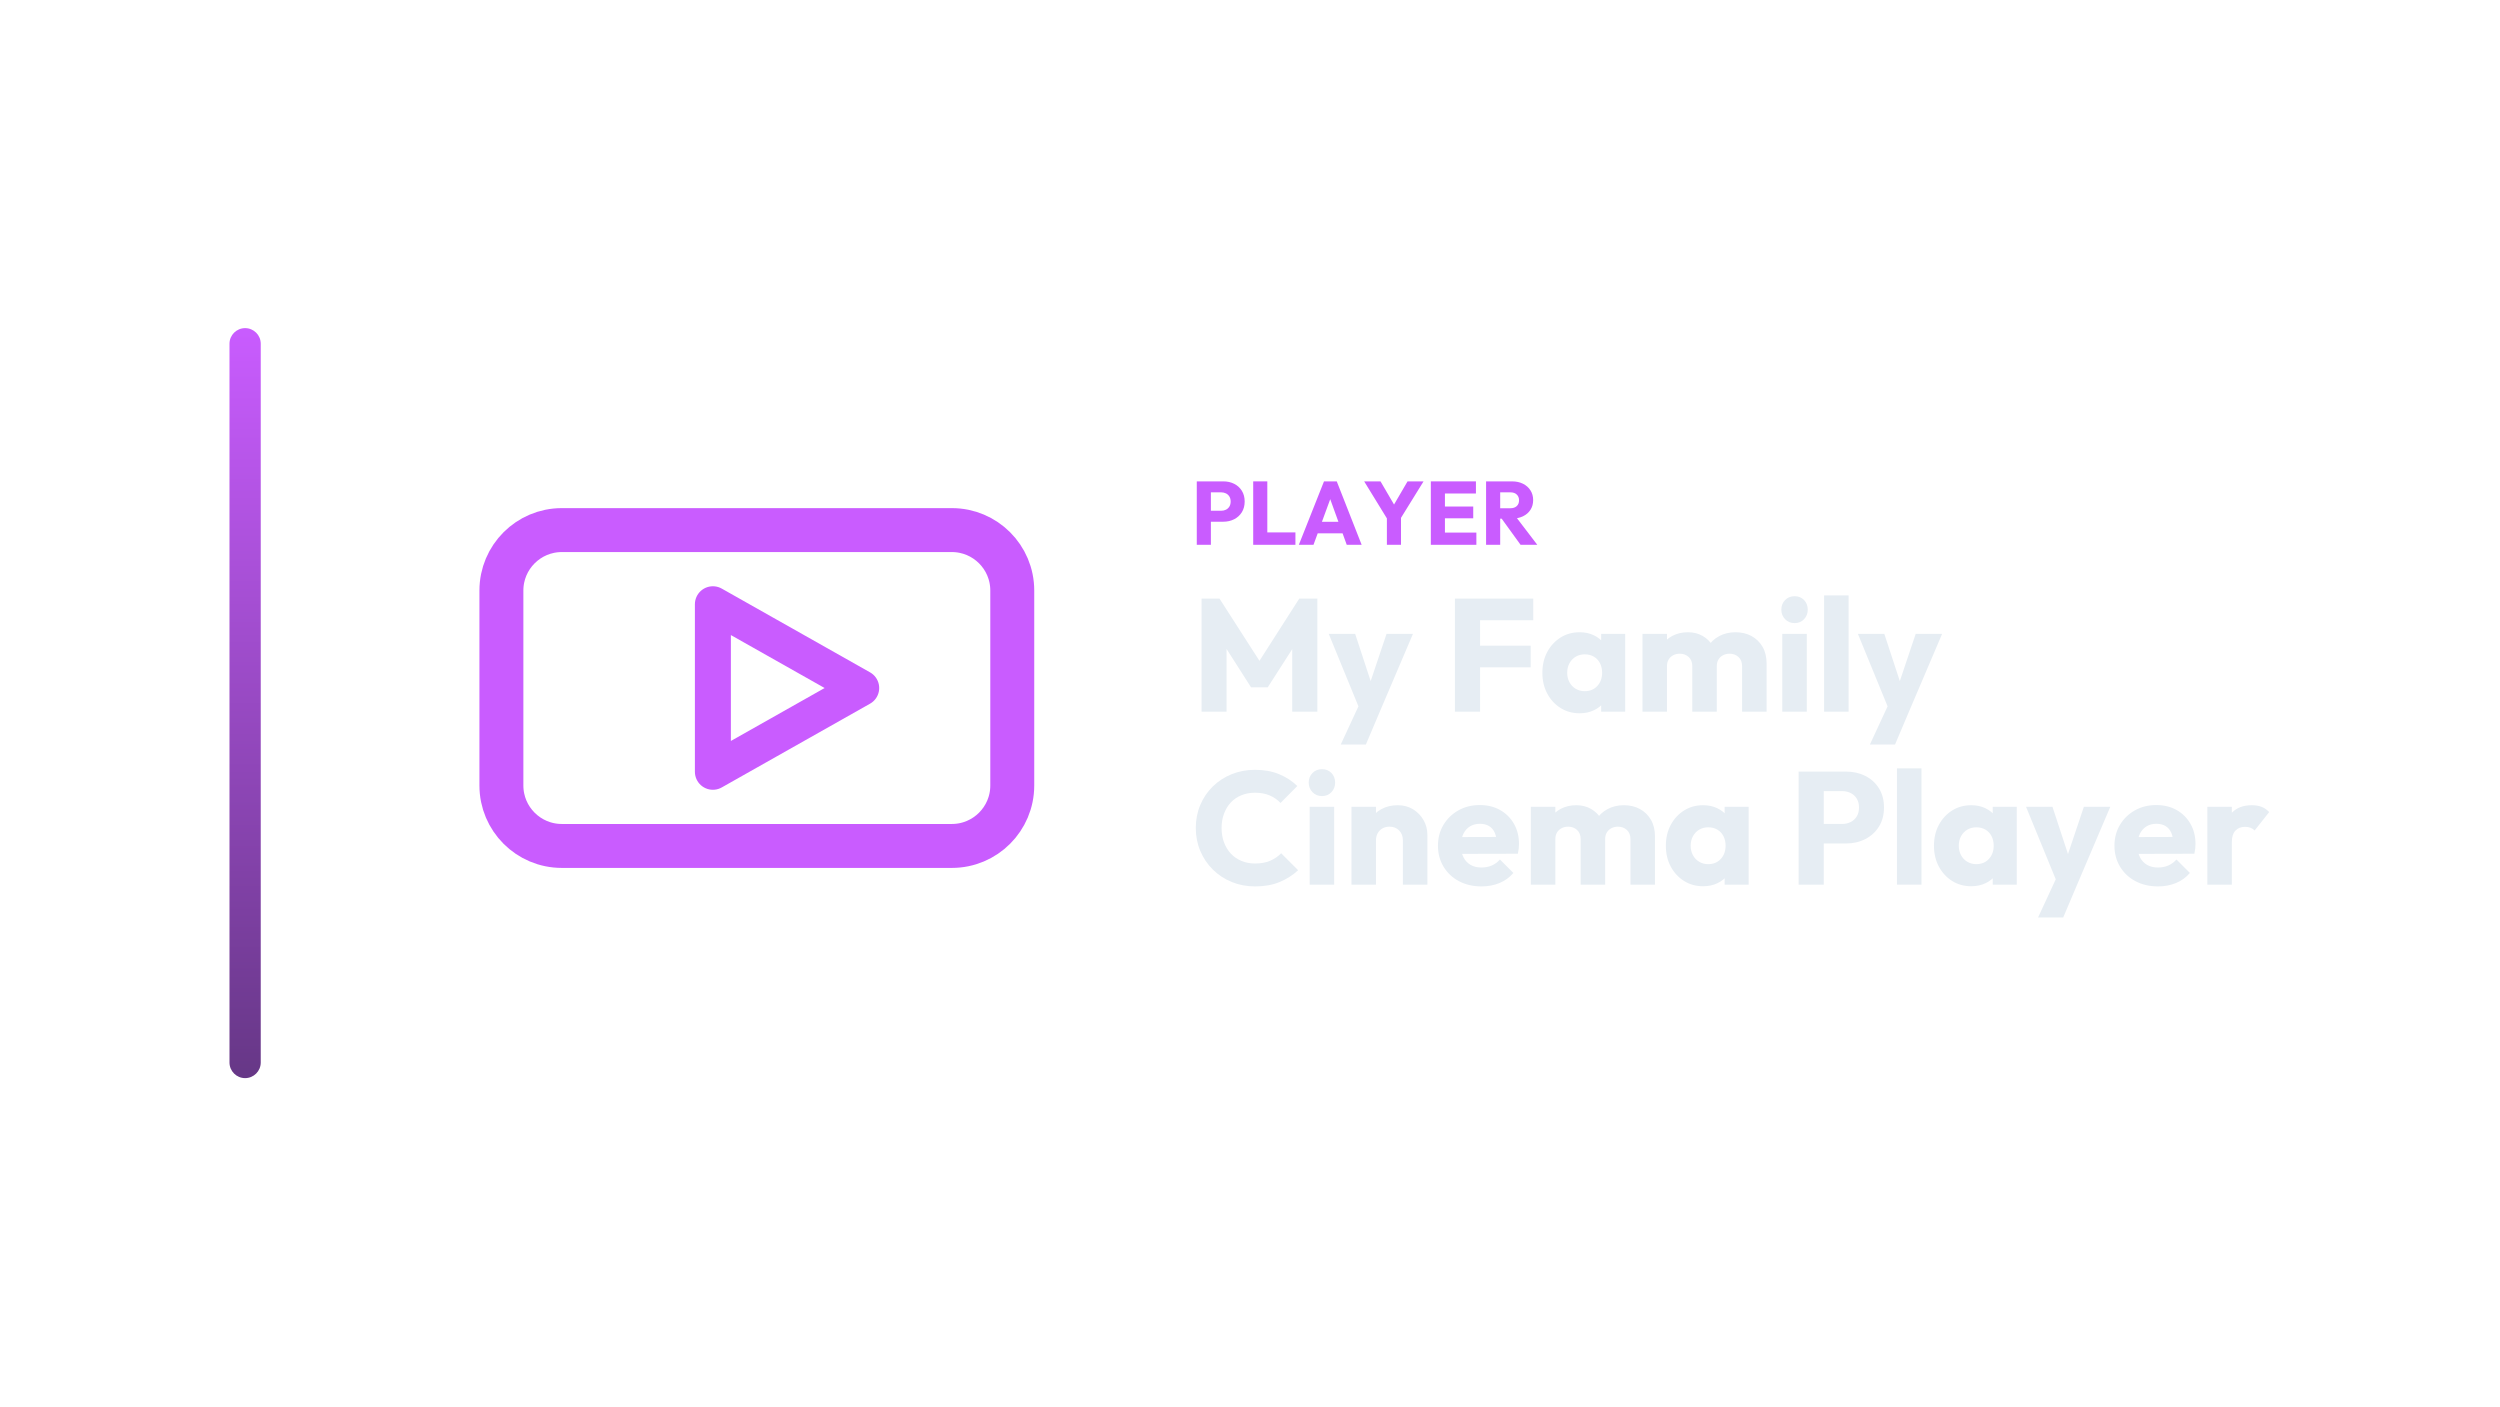
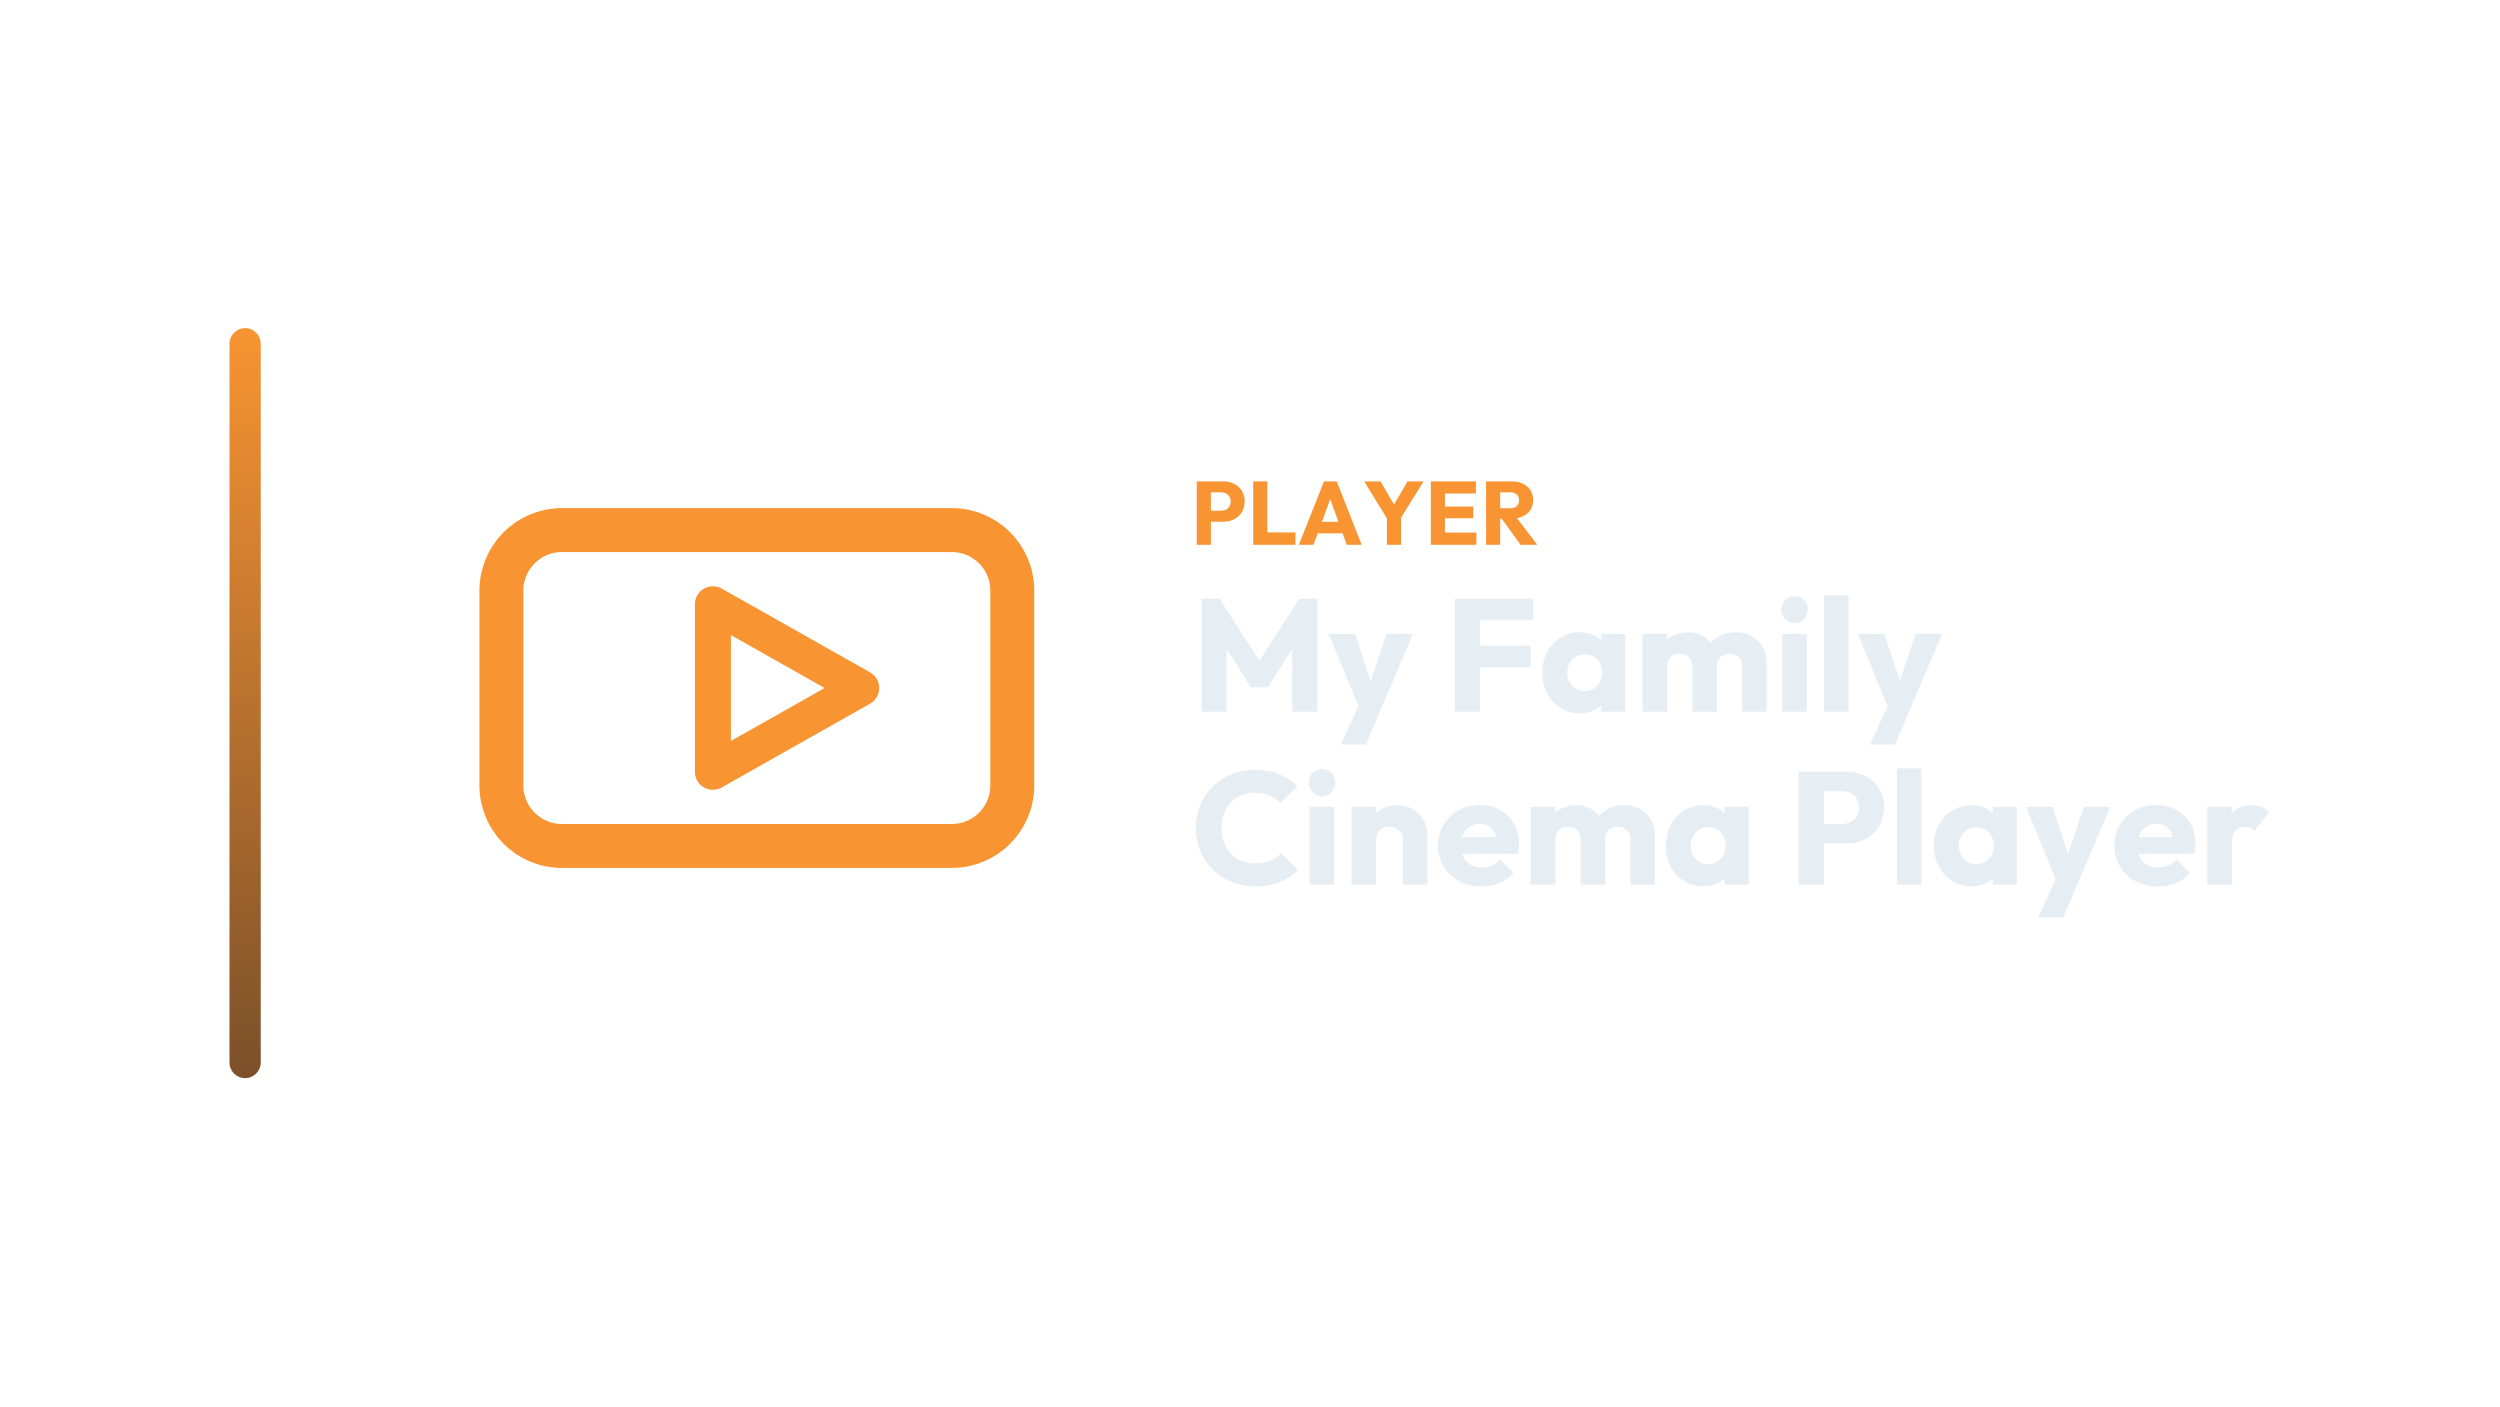
<svg xmlns="http://www.w3.org/2000/svg" width="1280" height="720" viewBox="0 0 1280 720">
  <g transform="translate(47.5,0.0)">
    <defs>
      <linearGradient id="cbRail" x1="0" y1="0" x2="0" y2="1">
-         <stop offset="0%" stop-color="#C95CFF" />
-         <stop offset="100%" stop-color="#663786" />
+         <stop offset="0%" stop-color="#F89432" />
+         <stop offset="100%" stop-color="#7B502A" />
      </linearGradient>
    </defs>
    <rect x="70" y="168" width="16" height="384" rx="8.0" fill="url(#cbRail)" />
    <g transform="translate(160,180) scale(0.70312)">
-       <rect x="70" y="130" width="372" height="230" rx="44" fill="none" stroke="#C95CFF" stroke-width="32.0" stroke-linecap="round" stroke-linejoin="round" />
-       <path d="M 224 184 L 224 306 L 332 245 Z" fill="none" stroke="#C95CFF" stroke-width="26.2" stroke-linecap="round" stroke-linejoin="round" />
+       <rect x="70" y="130" width="372" height="230" rx="44" fill="none" stroke="#F89432" stroke-width="32.0" stroke-linecap="round" stroke-linejoin="round" />
+       <path d="M 224 184 L 224 306 L 332 245 Z" fill="none" stroke="#F89432" stroke-width="26.2" stroke-linecap="round" stroke-linejoin="round" />
    </g>
-     <path d="M570.773 267.118V261.506H577.765Q579.099 261.506 580.203 260.954Q581.307 260.402 581.951 259.344Q582.595 258.286 582.595 256.768Q582.595 255.296 581.951 254.238Q581.307 253.18 580.203 252.628Q579.099 252.076 577.765 252.076H570.773V246.464H578.823Q581.905 246.464 584.389 247.706Q586.873 248.948 588.322 251.271Q589.771 253.594 589.771 256.768Q589.771 259.942 588.322 262.265Q586.873 264.588 584.389 265.853Q581.905 267.118 578.823 267.118ZM565.253 278.94V246.464H572.475V278.94Z" fill="#C95CFF" stroke="none" />
-     <path d="M594.141 278.94V246.464H601.363V278.94ZM599.707 278.94V272.592H615.761V278.94Z" fill="#C95CFF" stroke="none" />
-     <path d="M617.509 278.94 630.389 246.464H636.921L649.663 278.94H642.027L632.275 251.984H634.897L625.007 278.94ZM624.823 273.052V267.164H642.533V273.052Z" fill="#C95CFF" stroke="none" />
-     <path d="M663.463 266.842 650.951 246.464H659.323L668.937 262.932H663.555L673.169 246.464H681.357L668.753 266.842ZM662.589 278.94V263.53H669.811V278.94Z" fill="#C95CFF" stroke="none" />
-     <path d="M685.083 278.94V246.464H692.305V278.94ZM690.603 278.94V272.684H708.405V278.94ZM690.603 265.37V259.344H706.795V265.37ZM690.603 252.674V246.464H708.175V252.674Z" fill="#C95CFF" stroke="none" />
-     <path d="M718.893 265.554V260.218H725.747Q727.909 260.218 729.082 259.114Q730.255 258.01 730.255 256.124Q730.255 254.376 729.105 253.226Q727.955 252.076 725.793 252.076H718.893V246.464H726.621Q729.841 246.464 732.279 247.683Q734.717 248.902 736.097 251.064Q737.477 253.226 737.477 256.032Q737.477 258.884 736.097 261.023Q734.717 263.162 732.233 264.358Q729.749 265.554 726.391 265.554ZM713.373 278.94V246.464H720.595V278.94ZM731.037 278.94 720.917 264.956 727.541 263.162 739.593 278.94Z" fill="#C95CFF" stroke="none" />
+     <path d="M570.773 267.118V261.506H577.765Q579.099 261.506 580.203 260.954Q581.307 260.402 581.951 259.344Q582.595 258.286 582.595 256.768Q582.595 255.296 581.951 254.238Q581.307 253.18 580.203 252.628Q579.099 252.076 577.765 252.076H570.773V246.464H578.823Q581.905 246.464 584.389 247.706Q586.873 248.948 588.322 251.271Q589.771 253.594 589.771 256.768Q589.771 259.942 588.322 262.265Q586.873 264.588 584.389 265.853Q581.905 267.118 578.823 267.118ZM565.253 278.94V246.464H572.475V278.94Z" fill="#F89432" stroke="none" />
+     <path d="M594.141 278.94V246.464H601.363V278.94ZM599.707 278.94V272.592H615.761V278.94Z" fill="#F89432" stroke="none" />
+     <path d="M617.509 278.94 630.389 246.464H636.921L649.663 278.94H642.027L632.275 251.984H634.897L625.007 278.94ZM624.823 273.052V267.164H642.533V273.052Z" fill="#F89432" stroke="none" />
+     <path d="M663.463 266.842 650.951 246.464H659.323L668.937 262.932H663.555L673.169 246.464H681.357L668.753 266.842ZM662.589 278.94V263.53H669.811V278.94Z" fill="#F89432" stroke="none" />
+     <path d="M685.083 278.94V246.464H692.305V278.94ZM690.603 278.94V272.684H708.405V278.94ZM690.603 265.37V259.344H706.795V265.37ZM690.603 252.674V246.464H708.175V252.674Z" fill="#F89432" stroke="none" />
+     <path d="M718.893 265.554V260.218H725.747Q727.909 260.218 729.082 259.114Q730.255 258.01 730.255 256.124Q730.255 254.376 729.105 253.226Q727.955 252.076 725.793 252.076H718.893V246.464H726.621Q729.841 246.464 732.279 247.683Q734.717 248.902 736.097 251.064Q737.477 253.226 737.477 256.032Q737.477 258.884 736.097 261.023Q734.717 263.162 732.233 264.358Q729.749 265.554 726.391 265.554ZM713.373 278.94V246.464H720.595V278.94ZM731.037 278.94 720.917 264.956 727.541 263.162 739.593 278.94Z" fill="#F89432" stroke="none" />
    <path d="M567.701 364.38V306.488H576.885L599.681 341.994H595.007L617.721 306.488H626.987V364.38H614.113V328.218L616.409 328.792L601.567 351.916H593.039L578.279 328.792L580.493 328.218V364.38Z" fill="#E6EDF3" stroke="none" />
    <path d="M649.209 364.544 632.809 324.528H646.339L656.753 356.262H651.751L662.411 324.528H675.941L658.885 364.544ZM638.959 381.19 650.931 355.36 658.885 364.544 651.833 381.19Z" fill="#E6EDF3" stroke="none" />
    <path d="M697.425 364.38V306.488H710.299V364.38ZM707.265 341.666V330.596H736.211V341.666ZM707.265 317.558V306.488H737.523V317.558Z" fill="#E6EDF3" stroke="none" />
    <path d="M761.303 365.2Q755.809 365.2 751.504 362.494Q747.199 359.788 744.698 355.114Q742.197 350.44 742.197 344.454Q742.197 338.468 744.698 333.794Q747.199 329.12 751.504 326.414Q755.809 323.708 761.303 323.708Q765.321 323.708 768.56 325.266Q771.799 326.824 773.849 329.571Q775.899 332.318 776.145 335.844V353.064Q775.899 356.59 773.89 359.337Q771.881 362.084 768.601 363.642Q765.321 365.2 761.303 365.2ZM763.845 353.884Q767.863 353.884 770.323 351.219Q772.783 348.554 772.783 344.454Q772.783 341.666 771.676 339.534Q770.569 337.402 768.56 336.213Q766.551 335.024 763.927 335.024Q761.303 335.024 759.294 336.213Q757.285 337.402 756.096 339.534Q754.907 341.666 754.907 344.454Q754.907 347.16 756.055 349.292Q757.203 351.424 759.253 352.654Q761.303 353.884 763.845 353.884ZM772.291 364.38V353.638L774.177 343.962L772.291 334.286V324.528H784.591V364.38Z" fill="#E6EDF3" stroke="none" />
    <path d="M793.447 364.38V324.528H805.993V364.38ZM818.949 364.38V341.092Q818.949 338.058 817.104 336.377Q815.259 334.696 812.553 334.696Q810.667 334.696 809.191 335.475Q807.715 336.254 806.854 337.648Q805.993 339.042 805.993 341.092L801.155 338.96Q801.155 334.204 803.205 330.801Q805.255 327.398 808.781 325.553Q812.307 323.708 816.735 323.708Q820.917 323.708 824.238 325.594Q827.559 327.48 829.527 330.842Q831.495 334.204 831.495 338.878V364.38ZM844.451 364.38V341.092Q844.451 338.058 842.606 336.377Q840.761 334.696 838.055 334.696Q836.169 334.696 834.693 335.475Q833.217 336.254 832.356 337.648Q831.495 339.042 831.495 341.092L824.279 340.108Q824.443 335.024 826.698 331.375Q828.953 327.726 832.684 325.717Q836.415 323.708 841.089 323.708Q845.681 323.708 849.248 325.635Q852.815 327.562 854.906 331.129Q856.997 334.696 856.997 339.698V364.38Z" fill="#E6EDF3" stroke="none" />
    <path d="M865.033 364.38V324.528H877.579V364.38ZM871.347 319.034Q868.395 319.034 866.468 317.025Q864.541 315.016 864.541 312.146Q864.541 309.194 866.468 307.226Q868.395 305.258 871.347 305.258Q874.299 305.258 876.185 307.226Q878.071 309.194 878.071 312.146Q878.071 315.016 876.185 317.025Q874.299 319.034 871.347 319.034Z" fill="#E6EDF3" stroke="none" />
    <path d="M886.435 364.38V304.848H898.981V364.38Z" fill="#E6EDF3" stroke="none" />
    <path d="M920.137 364.544 903.737 324.528H917.267L927.681 356.262H922.679L933.339 324.528H946.869L929.813 364.544ZM909.887 381.19 921.859 355.36 929.813 364.544 922.761 381.19Z" fill="#E6EDF3" stroke="none" />
    <path d="M595.171 453.842Q588.693 453.842 583.158 451.587Q577.623 449.332 573.482 445.232Q569.341 441.132 567.045 435.679Q564.749 430.226 564.749 423.912Q564.749 417.598 567.045 412.145Q569.341 406.692 573.441 402.674Q577.541 398.656 583.076 396.401Q588.611 394.146 595.089 394.146Q601.977 394.146 607.348 396.36Q612.719 398.574 616.737 402.428L608.127 411.12Q605.831 408.66 602.592 407.266Q599.353 405.872 595.089 405.872Q591.317 405.872 588.16 407.143Q585.003 408.414 582.748 410.792Q580.493 413.17 579.222 416.532Q577.951 419.894 577.951 423.912Q577.951 428.012 579.222 431.374Q580.493 434.736 582.748 437.114Q585.003 439.492 588.16 440.804Q591.317 442.116 595.089 442.116Q599.517 442.116 602.797 440.722Q606.077 439.328 608.455 436.868L617.147 445.56Q612.965 449.414 607.594 451.628Q602.223 453.842 595.171 453.842Z" fill="#E6EDF3" stroke="none" />
    <path d="M623.051 452.94V413.088H635.597V452.94ZM629.365 407.594Q626.413 407.594 624.486 405.585Q622.559 403.576 622.559 400.706Q622.559 397.754 624.486 395.786Q626.413 393.818 629.365 393.818Q632.317 393.818 634.203 395.786Q636.089 397.754 636.089 400.706Q636.089 403.576 634.203 405.585Q632.317 407.594 629.365 407.594Z" fill="#E6EDF3" stroke="none" />
    <path d="M670.775 452.94V430.226Q670.775 427.11 668.848 425.183Q666.921 423.256 663.969 423.256Q661.919 423.256 660.361 424.117Q658.803 424.978 657.901 426.577Q656.999 428.176 656.999 430.226L652.161 427.848Q652.161 423.174 654.211 419.648Q656.261 416.122 659.91 414.195Q663.559 412.268 668.151 412.268Q672.579 412.268 675.982 414.359Q679.385 416.45 681.353 419.894Q683.321 423.338 683.321 427.438V452.94ZM644.453 452.94V413.088H656.999V452.94Z" fill="#E6EDF3" stroke="none" />
    <path d="M711.037 453.842Q704.559 453.842 699.516 451.177Q694.473 448.512 691.603 443.756Q688.733 439 688.733 433.014Q688.733 427.028 691.562 422.313Q694.391 417.598 699.229 414.892Q704.067 412.186 710.135 412.186Q716.039 412.186 720.549 414.728Q725.059 417.27 727.642 421.78Q730.225 426.29 730.225 432.112Q730.225 433.178 730.102 434.367Q729.979 435.556 729.651 437.114L695.293 437.196V428.586L724.321 428.504L718.909 432.112Q718.827 428.668 717.843 426.413Q716.859 424.158 714.932 422.969Q713.005 421.78 710.217 421.78Q707.265 421.78 705.092 423.133Q702.919 424.486 701.73 426.946Q700.541 429.406 700.541 432.932Q700.541 436.458 701.812 438.959Q703.083 441.46 705.42 442.813Q707.757 444.166 710.955 444.166Q713.907 444.166 716.285 443.141Q718.663 442.116 720.467 440.066L727.355 446.954Q724.403 450.398 720.221 452.12Q716.039 453.842 711.037 453.842Z" fill="#E6EDF3" stroke="none" />
    <path d="M736.293 452.94V413.088H748.839V452.94ZM761.795 452.94V429.652Q761.795 426.618 759.95 424.937Q758.105 423.256 755.399 423.256Q753.513 423.256 752.037 424.035Q750.561 424.814 749.7 426.208Q748.839 427.602 748.839 429.652L744.001 427.52Q744.001 422.764 746.051 419.361Q748.101 415.958 751.627 414.113Q755.153 412.268 759.581 412.268Q763.763 412.268 767.084 414.154Q770.405 416.04 772.373 419.402Q774.341 422.764 774.341 427.438V452.94ZM787.297 452.94V429.652Q787.297 426.618 785.452 424.937Q783.607 423.256 780.901 423.256Q779.015 423.256 777.539 424.035Q776.063 424.814 775.202 426.208Q774.341 427.602 774.341 429.652L767.125 428.668Q767.289 423.584 769.544 419.935Q771.799 416.286 775.53 414.277Q779.261 412.268 783.935 412.268Q788.527 412.268 792.094 414.195Q795.661 416.122 797.752 419.689Q799.843 423.256 799.843 428.258V452.94Z" fill="#E6EDF3" stroke="none" />
    <path d="M824.525 453.76Q819.031 453.76 814.726 451.054Q810.421 448.348 807.92 443.674Q805.419 439 805.419 433.014Q805.419 427.028 807.92 422.354Q810.421 417.68 814.726 414.974Q819.031 412.268 824.525 412.268Q828.543 412.268 831.782 413.826Q835.021 415.384 837.071 418.131Q839.121 420.878 839.367 424.404V441.624Q839.121 445.15 837.112 447.897Q835.103 450.644 831.823 452.202Q828.543 453.76 824.525 453.76ZM827.067 442.444Q831.085 442.444 833.545 439.779Q836.005 437.114 836.005 433.014Q836.005 430.226 834.898 428.094Q833.791 425.962 831.782 424.773Q829.773 423.584 827.149 423.584Q824.525 423.584 822.516 424.773Q820.507 425.962 819.318 428.094Q818.129 430.226 818.129 433.014Q818.129 435.72 819.277 437.852Q820.425 439.984 822.475 441.214Q824.525 442.444 827.067 442.444ZM835.513 452.94V442.198L837.399 432.522L835.513 422.846V413.088H847.813V452.94Z" fill="#E6EDF3" stroke="none" />
    <path d="M883.237 431.866V421.862H895.701Q898.079 421.862 900.047 420.878Q902.015 419.894 903.163 418.008Q904.311 416.122 904.311 413.416Q904.311 410.792 903.163 408.906Q902.015 407.02 900.047 406.036Q898.079 405.052 895.701 405.052H883.237V395.048H897.587Q903.081 395.048 907.509 397.262Q911.937 399.476 914.52 403.617Q917.103 407.758 917.103 413.416Q917.103 419.074 914.52 423.215Q911.937 427.356 907.509 429.611Q903.081 431.866 897.587 431.866ZM873.397 452.94V395.048H886.271V452.94Z" fill="#E6EDF3" stroke="none" />
    <path d="M923.745 452.94V393.408H936.291V452.94Z" fill="#E6EDF3" stroke="none" />
    <path d="M961.793 453.76Q956.299 453.76 951.994 451.054Q947.689 448.348 945.188 443.674Q942.687 439 942.687 433.014Q942.687 427.028 945.188 422.354Q947.689 417.68 951.994 414.974Q956.299 412.268 961.793 412.268Q965.811 412.268 969.05 413.826Q972.289 415.384 974.339 418.131Q976.389 420.878 976.635 424.404V441.624Q976.389 445.15 974.38 447.897Q972.371 450.644 969.091 452.202Q965.811 453.76 961.793 453.76ZM964.335 442.444Q968.353 442.444 970.813 439.779Q973.273 437.114 973.273 433.014Q973.273 430.226 972.166 428.094Q971.059 425.962 969.05 424.773Q967.041 423.584 964.417 423.584Q961.793 423.584 959.784 424.773Q957.775 425.962 956.586 428.094Q955.397 430.226 955.397 433.014Q955.397 435.72 956.545 437.852Q957.693 439.984 959.743 441.214Q961.793 442.444 964.335 442.444ZM972.781 452.94V442.198L974.667 432.522L972.781 422.846V413.088H985.081V452.94Z" fill="#E6EDF3" stroke="none" />
    <path d="M1006.237 453.104 989.837 413.088H1003.367L1013.781 444.822H1008.779L1019.439 413.088H1032.969L1015.913 453.104ZM995.987 469.75 1007.959 443.92 1015.913 453.104 1008.861 469.75Z" fill="#E6EDF3" stroke="none" />
    <path d="M1057.405 453.842Q1050.927 453.842 1045.884 451.177Q1040.841 448.512 1037.971 443.756Q1035.101 439 1035.101 433.014Q1035.101 427.028 1037.93 422.313Q1040.759 417.598 1045.597 414.892Q1050.435 412.186 1056.503 412.186Q1062.407 412.186 1066.917 414.728Q1071.427 417.27 1074.01 421.78Q1076.593 426.29 1076.593 432.112Q1076.593 433.178 1076.47 434.367Q1076.347 435.556 1076.019 437.114L1041.661 437.196V428.586L1070.689 428.504L1065.277 432.112Q1065.195 428.668 1064.211 426.413Q1063.227 424.158 1061.3 422.969Q1059.373 421.78 1056.585 421.78Q1053.633 421.78 1051.46 423.133Q1049.287 424.486 1048.098 426.946Q1046.909 429.406 1046.909 432.932Q1046.909 436.458 1048.18 438.959Q1049.451 441.46 1051.788 442.813Q1054.125 444.166 1057.323 444.166Q1060.275 444.166 1062.653 443.141Q1065.031 442.116 1066.835 440.066L1073.723 446.954Q1070.771 450.398 1066.589 452.12Q1062.407 453.842 1057.405 453.842Z" fill="#E6EDF3" stroke="none" />
    <path d="M1082.661 452.94V413.088H1095.207V452.94ZM1095.207 431.046 1089.959 426.946Q1091.517 419.976 1095.207 416.122Q1098.897 412.268 1105.457 412.268Q1108.327 412.268 1110.5 413.129Q1112.673 413.99 1114.313 415.794L1106.851 425.224Q1106.031 424.322 1104.801 423.83Q1103.571 423.338 1102.013 423.338Q1098.897 423.338 1097.052 425.265Q1095.207 427.192 1095.207 431.046Z" fill="#E6EDF3" stroke="none" />
  </g>
</svg>
